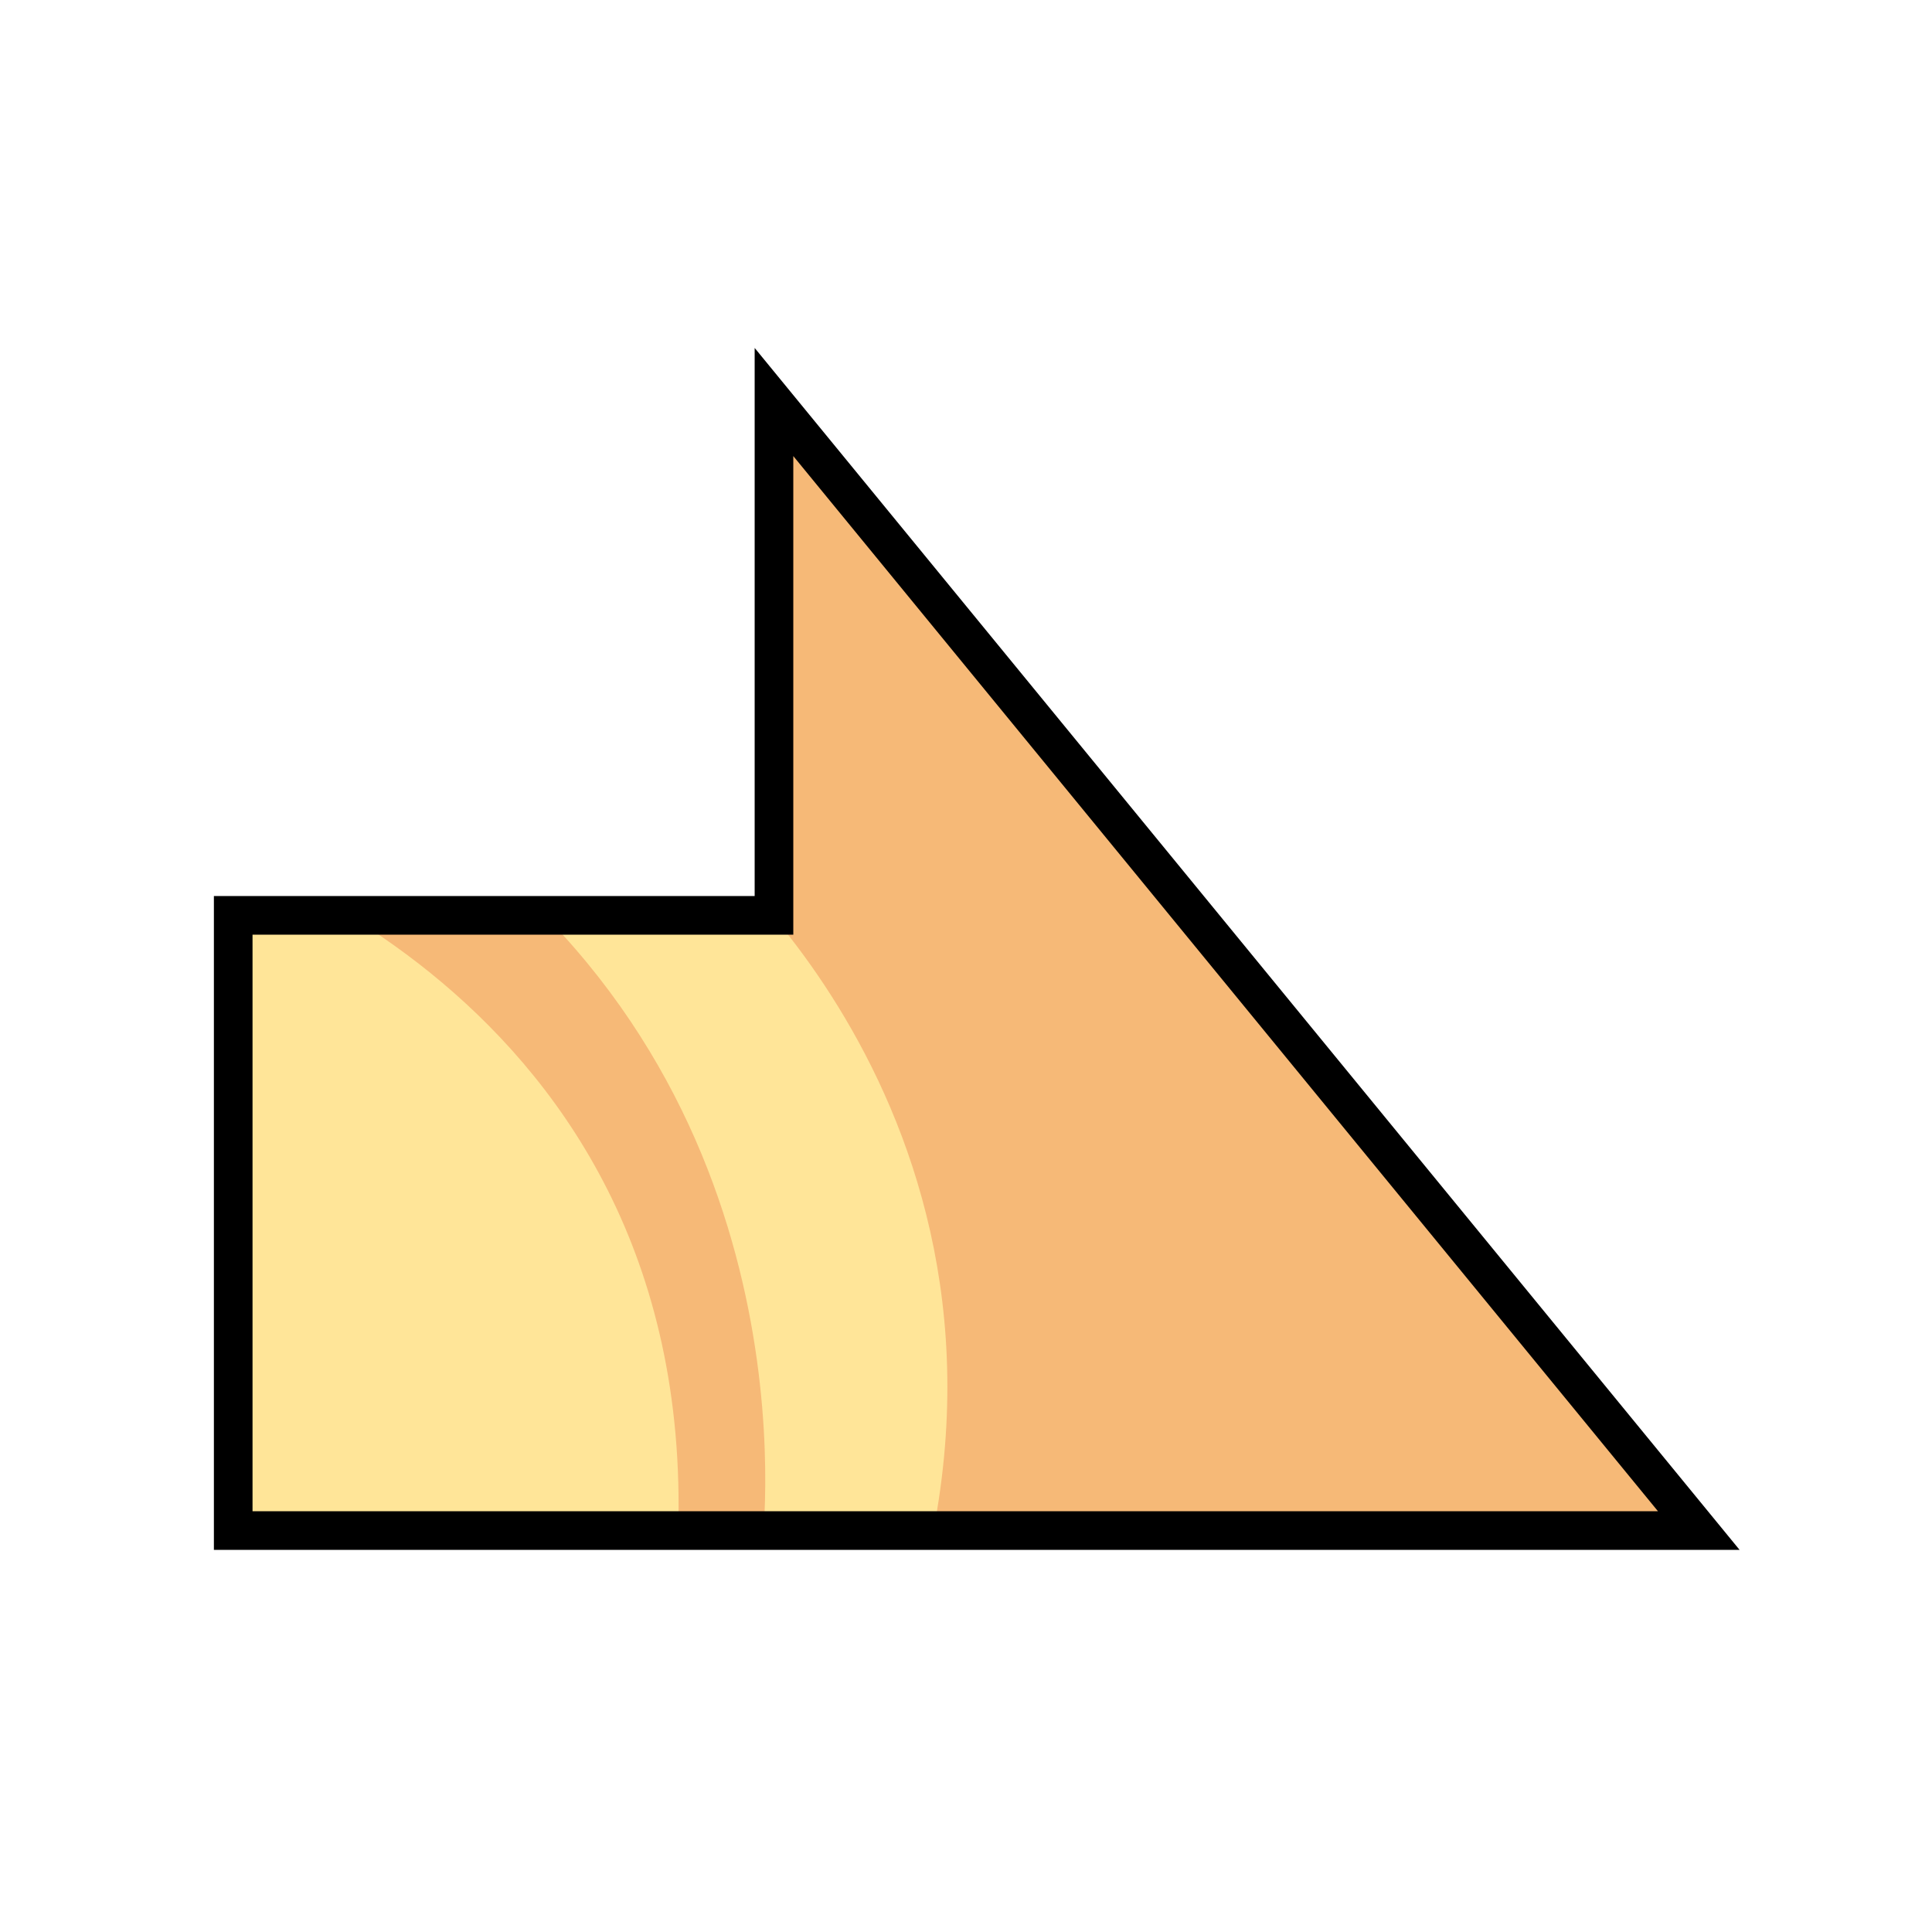
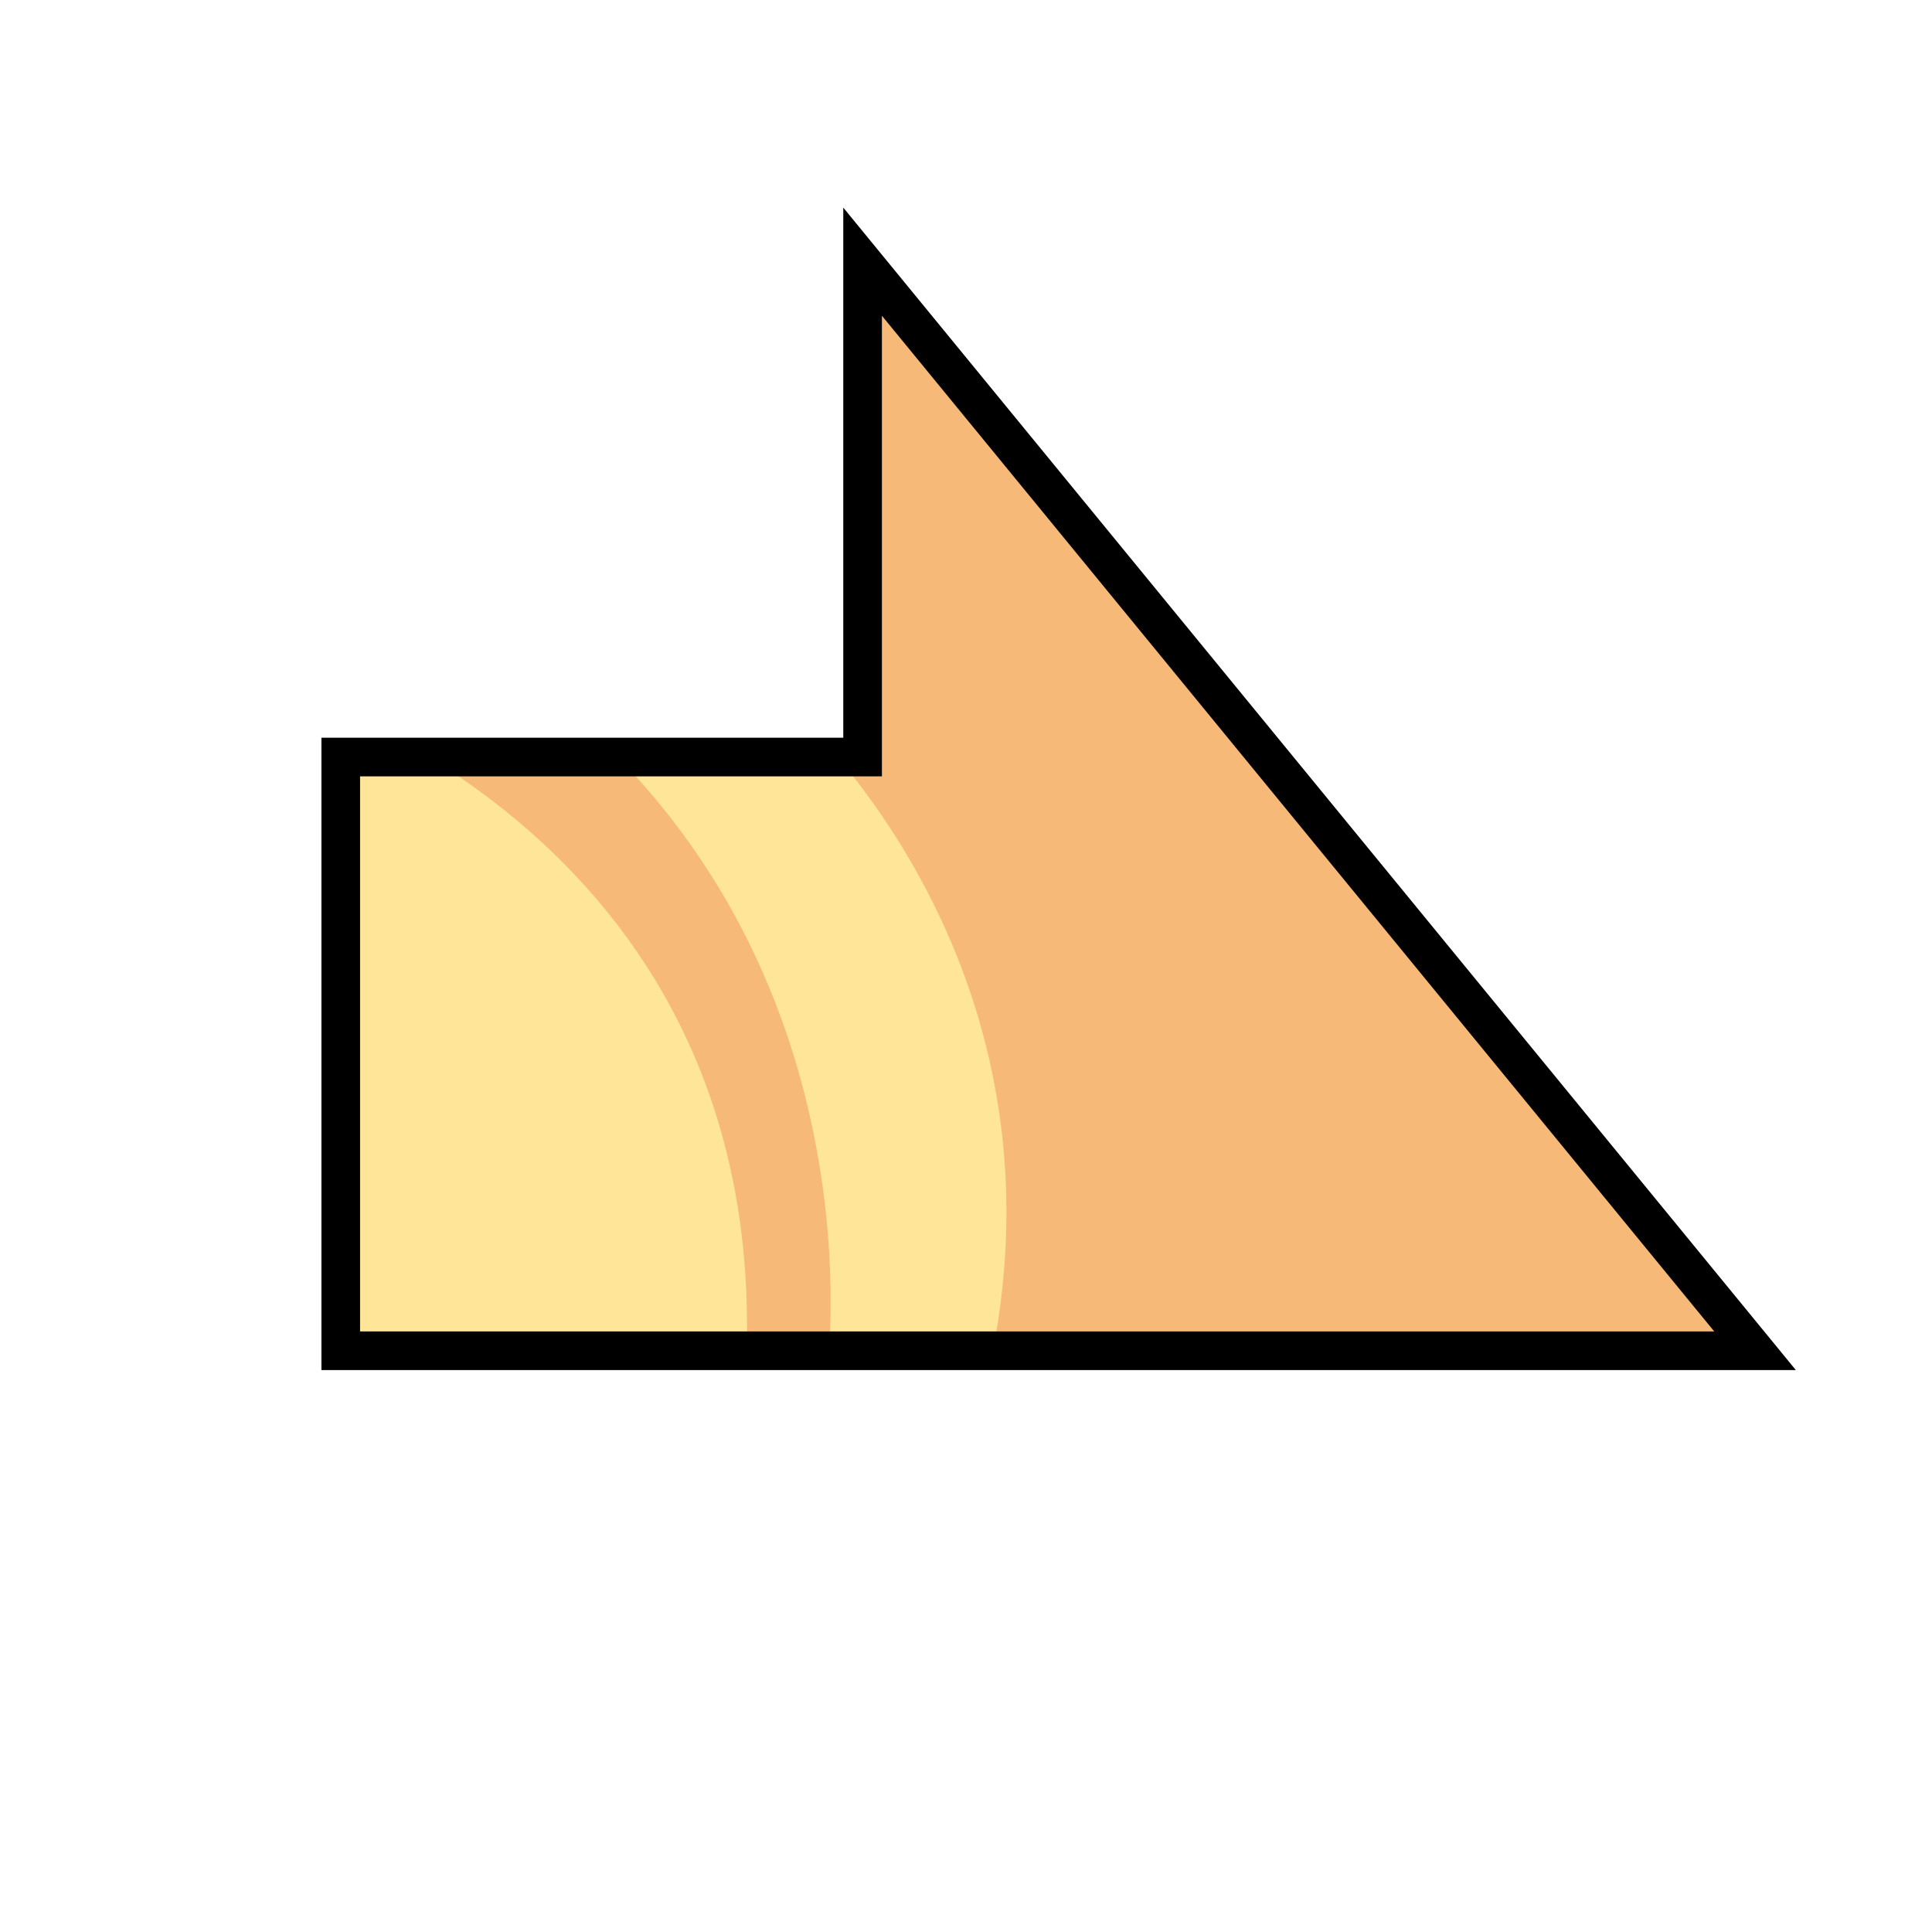
<svg xmlns="http://www.w3.org/2000/svg" version="1.1" id="svg996" width="100" height="100" viewBox="0 0 100 100">
  <defs id="defs1000">
    <clipPath clipPathUnits="userSpaceOnUse" id="clipPath1632">
      <text id="text1636" y="80.61" x="23.714" style="font-style:normal;font-variant:normal;font-weight:normal;font-stretch:normal;font-size:113.792px;line-height:1.25;font-family:Helvetica;-inkscape-font-specification:Helvetica;letter-spacing:0px;word-spacing:0px;fill:#4296f3;fill-opacity:1;stroke:#000000;stroke-width:2.845;stroke-opacity:1" xml:space="preserve">
        <tspan style="font-style:normal;font-variant:normal;font-weight:bold;font-stretch:condensed;font-family:'Helvetica Neue';-inkscape-font-specification:'Helvetica Neue Bold Condensed';fill:#4296f3;fill-opacity:1;stroke:#000000;stroke-width:2.845;stroke-opacity:1" y="80.61" x="23.714" id="tspan1634">x</tspan>
      </text>
    </clipPath>
    <clipPath clipPathUnits="userSpaceOnUse" id="clipPath1650">
      <text id="text1654" y="197.397" x="140.038" style="font-style:normal;font-variant:normal;font-weight:normal;font-stretch:normal;font-size:16.769px;line-height:1.25;font-family:Helvetica;-inkscape-font-specification:Helvetica;letter-spacing:0px;word-spacing:0px;fill:#4296f3;fill-opacity:1;stroke:#000000;stroke-width:0.419;stroke-opacity:1" xml:space="preserve">
        <tspan style="font-style:normal;font-variant:normal;font-weight:bold;font-stretch:condensed;font-family:'Helvetica Neue';-inkscape-font-specification:'Helvetica Neue Bold Condensed';fill:#4296f3;fill-opacity:1;stroke:#000000;stroke-width:0.419;stroke-opacity:1" y="197.397" x="140.038" id="tspan1652">x</tspan>
      </text>
    </clipPath>
    <clipPath clipPathUnits="userSpaceOnUse" id="clipPath907">
      <path style="fill:#f39e42;fill-opacity:1;stroke:#000000;stroke-width:2.846;stroke-linecap:butt;stroke-linejoin:miter;stroke-miterlimit:4;stroke-dasharray:none;stroke-opacity:1" d="M 95.13,77.874 H 15.993 L 54.73,25.05 v 22.862 h 40.4 z" id="path909" />
    </clipPath>
    <clipPath clipPathUnits="userSpaceOnUse" id="clipPathShadow">
-       <path style="fill:#2000d4;fill-opacity:1;stroke:none;stroke-width:1.354px;stroke-linecap:butt;stroke-linejoin:miter;stroke-opacity:1" d="M 40.061,20.808 87.929,79.222 H 12.071 V 47.378 h 27.99 z" id="main_path" />
+       <path style="fill:#2000d4;fill-opacity:1;stroke:none;stroke-width:1.307px;stroke-linecap:butt;stroke-linejoin:miter;stroke-opacity:1" d="M 44.648,13.544 90.841,69.915 H 17.637 V 39.185 H 44.648 Z" id="main_path" />
    </clipPath>
  </defs>
  <g style="fill:#d40000;fill-opacity:1" id="g885">
-     <path style="fill:#f6b977;fill-opacity:1;fill-rule:evenodd;stroke:none;stroke-width:2.0;stroke-linecap:butt;stroke-linejoin:miter;stroke-miterlimit:4;stroke-dasharray:none;stroke-opacity:1" d="M 40.061,20.808 87.929,79.222 H 12.071 V 47.378 h 27.99 z" id="main_path" />
-     <path id="shadow" d="m 19.969,37.714 c 3.87,0.194 16.88,6.413 16.88,6.413 0,0 18.818,15.734 9.687,41.615 -0.787,2.231 -0.063,3.245 -2.707,3.671 -7.77,1.252 -4.432,-8.889 -4.432,-8.889 0,0 3.154,-21.96 -14.802,-36.397 C 18.422,39.164 17.942,37.612 19.969,37.714 v 0 M 9.679,43.499 c 0,0 26.766,7.464 25.394,36.547 -0.113,2.397 0.971,5.992 -0.95,6.444 -14.6,3.43 -22.138,1.925 -22.138,1.925 L 10.427,54.254 10.364,47.624 9.679,43.499" style="fill:#ffe598;fill-opacity:1;fill-rule:evenodd;stroke:none;stroke-width:2.0;stroke-linecap:butt;stroke-linejoin:miter;stroke-miterlimit:4;stroke-dasharray:none;stroke-opacity:1" clip-path="url(#clipPathShadow)" />
-     <path style="fill:none;fill-opacity:1;fill-rule:evenodd;stroke:#000000;stroke-width:2.0;stroke-linecap:butt;stroke-linejoin:miter;stroke-miterlimit:4;stroke-dasharray:none;stroke-opacity:1" d="M 40.061,20.808 87.929,79.222 H 12.071 V 47.378 h 27.99 z" id="outline" />
+     <path style="fill:#f6b977;fill-opacity:1;fill-rule:evenodd;stroke:none;stroke-width:2.0;stroke-linecap:butt;stroke-linejoin:miter;stroke-miterlimit:4;stroke-dasharray:none;stroke-opacity:1" d="M 44.648,13.544 90.841,69.915 H 17.637 V 39.185 H 44.648 Z" id="main_path" />
+     <path id="shadow" d="m 24.041,29.859 c 3.734,0.188 16.29,6.189 16.29,6.189 0,0 18.16,15.183 9.348,40.159 -0.76,2.153 -0.061,3.132 -2.613,3.543 -7.498,1.209 -4.277,-8.578 -4.277,-8.578 0,0 3.044,-21.191 -14.284,-35.124 -5.957,-4.789 -6.42,-6.287 -4.464,-6.189 v 0 m -9.93,5.582 c 0,0 25.83,7.203 24.506,35.269 -0.109,2.313 0.937,5.783 -0.917,6.218 -14.089,3.31 -21.364,1.858 -21.364,1.858 l -1.503,-32.965 -0.061,-6.398 -0.661,-3.981" style="fill:#ffe598;fill-opacity:1;fill-rule:evenodd;stroke:none;stroke-width:2.0;stroke-linecap:butt;stroke-linejoin:miter;stroke-miterlimit:4;stroke-dasharray:none;stroke-opacity:1" clip-path="url(#clipPathShadow)" />
+     <path style="fill:none;fill-opacity:1;fill-rule:evenodd;stroke:#000000;stroke-width:2.0;stroke-linecap:butt;stroke-linejoin:miter;stroke-miterlimit:4;stroke-dasharray:none;stroke-opacity:1" d="M 44.648,13.544 90.841,69.915 H 17.637 V 39.185 H 44.648 Z" id="outline" />
  </g>
</svg>
